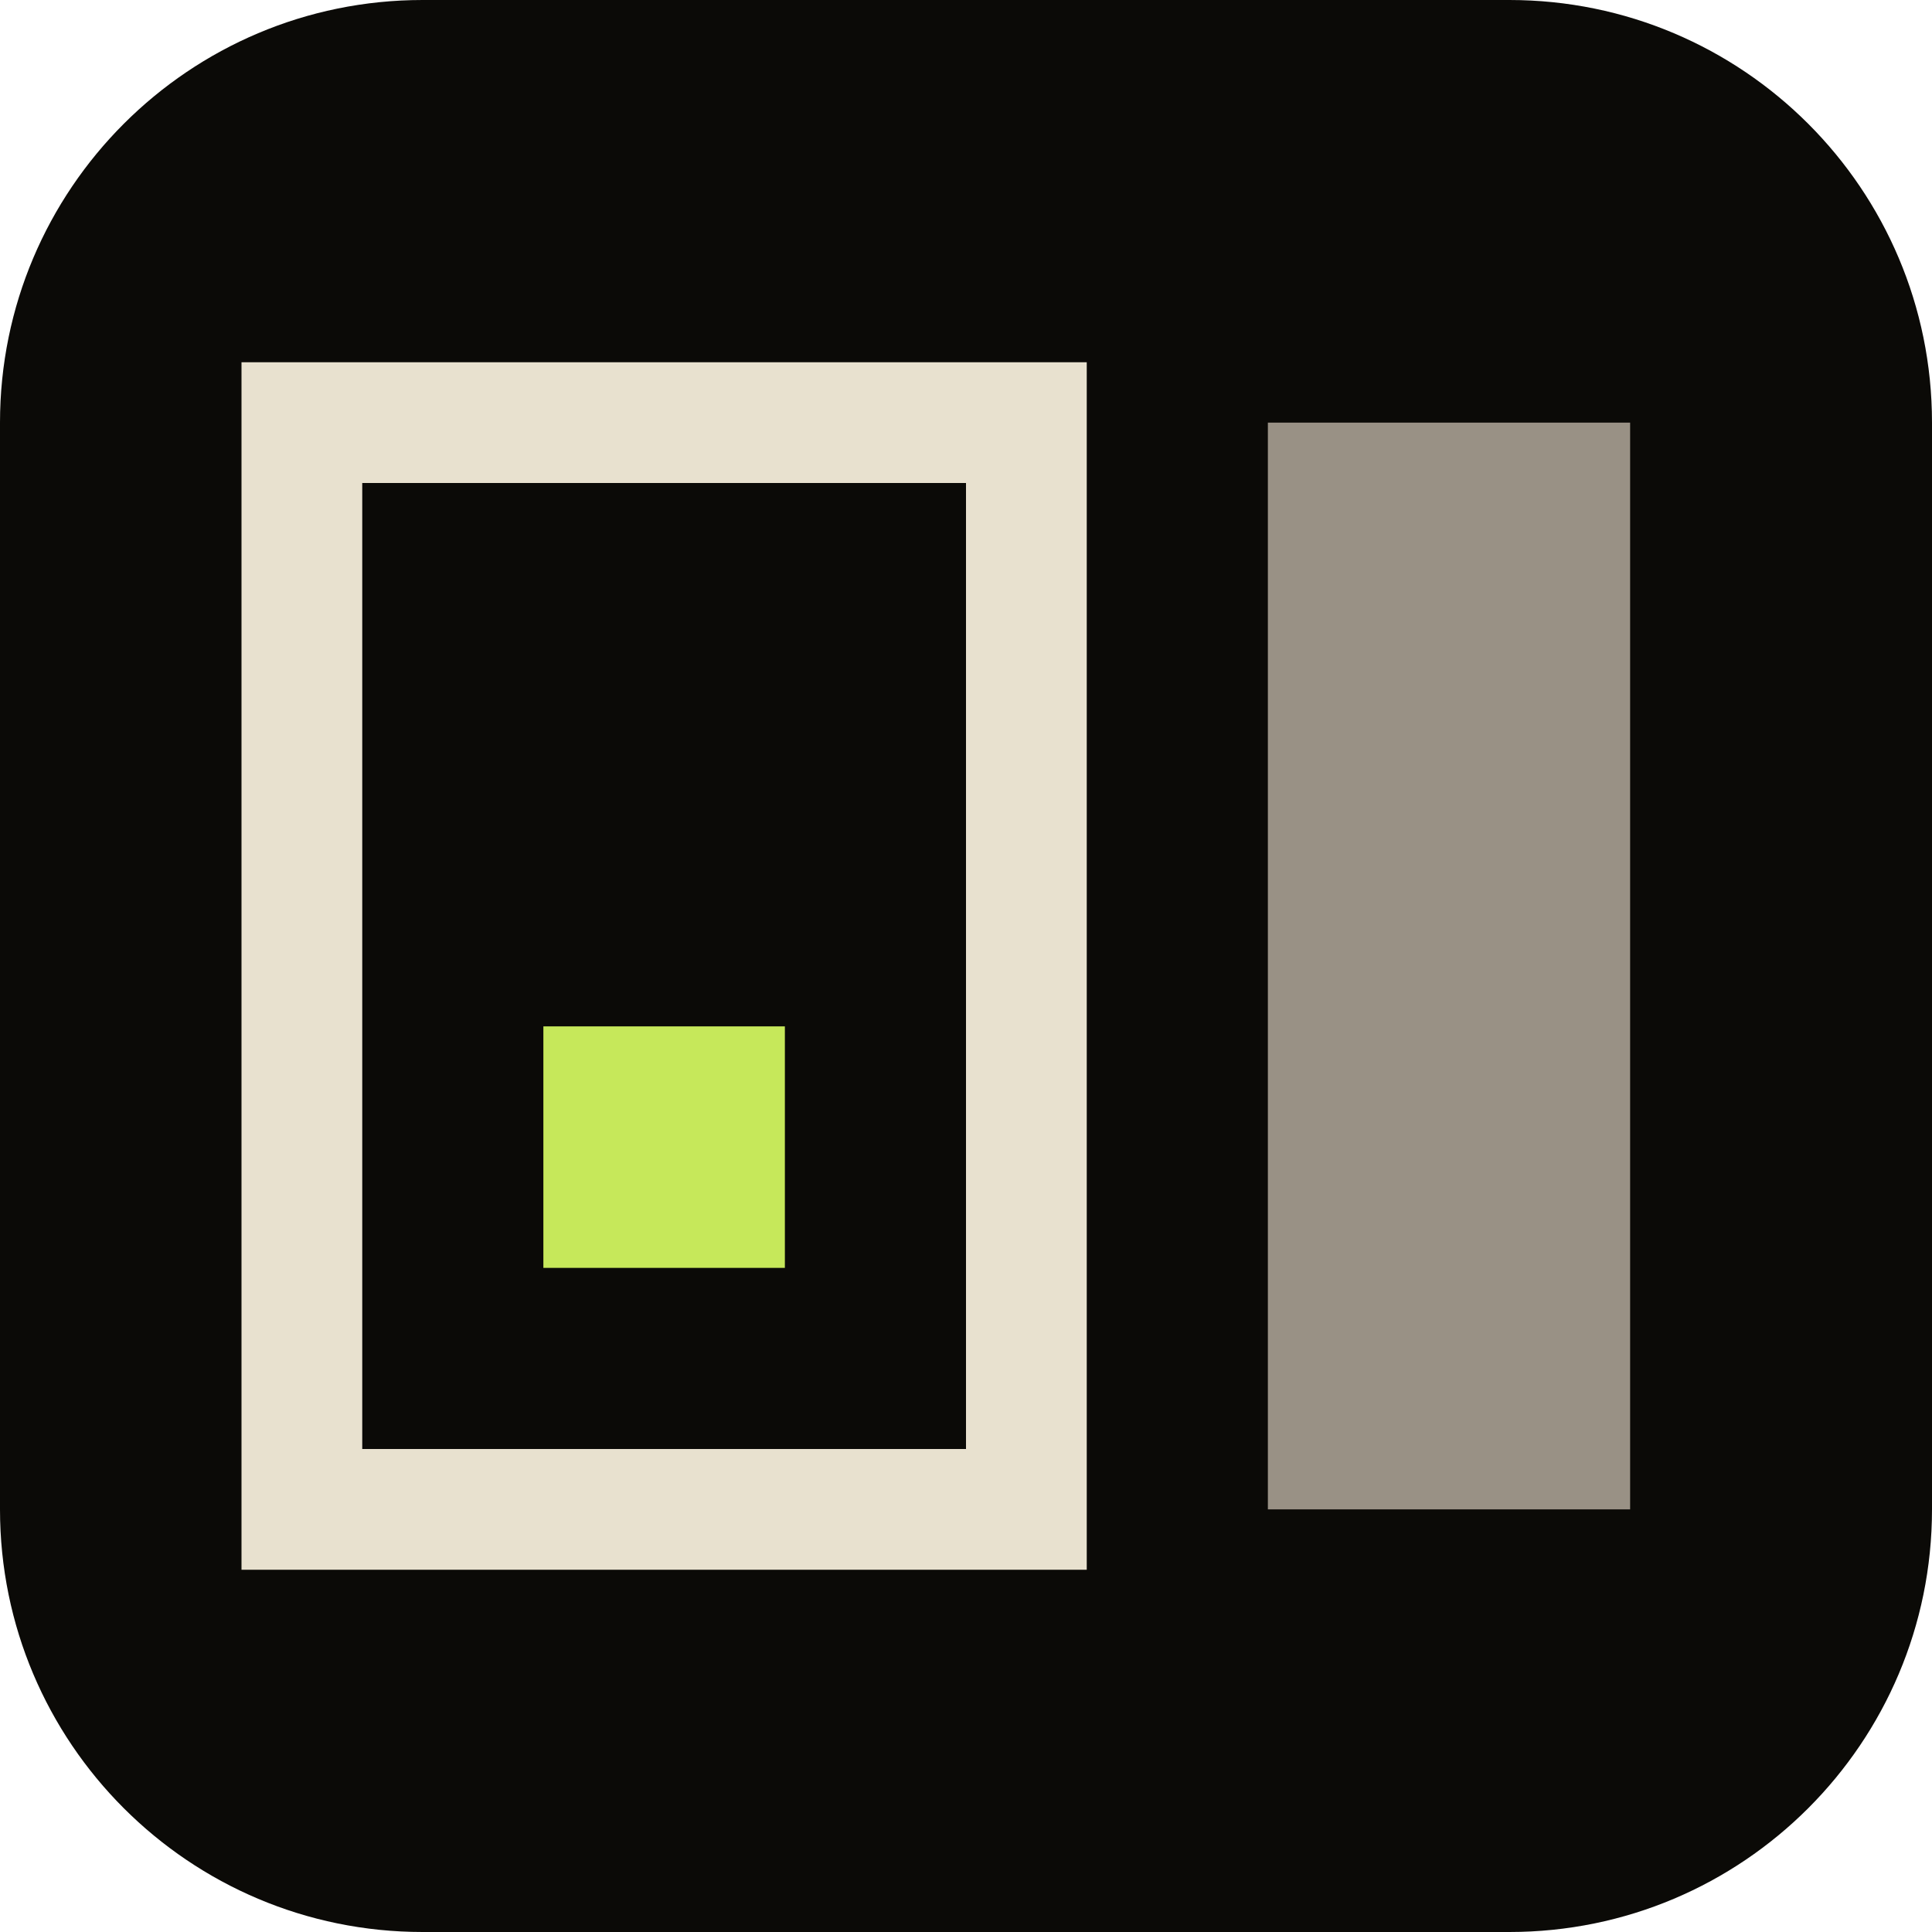
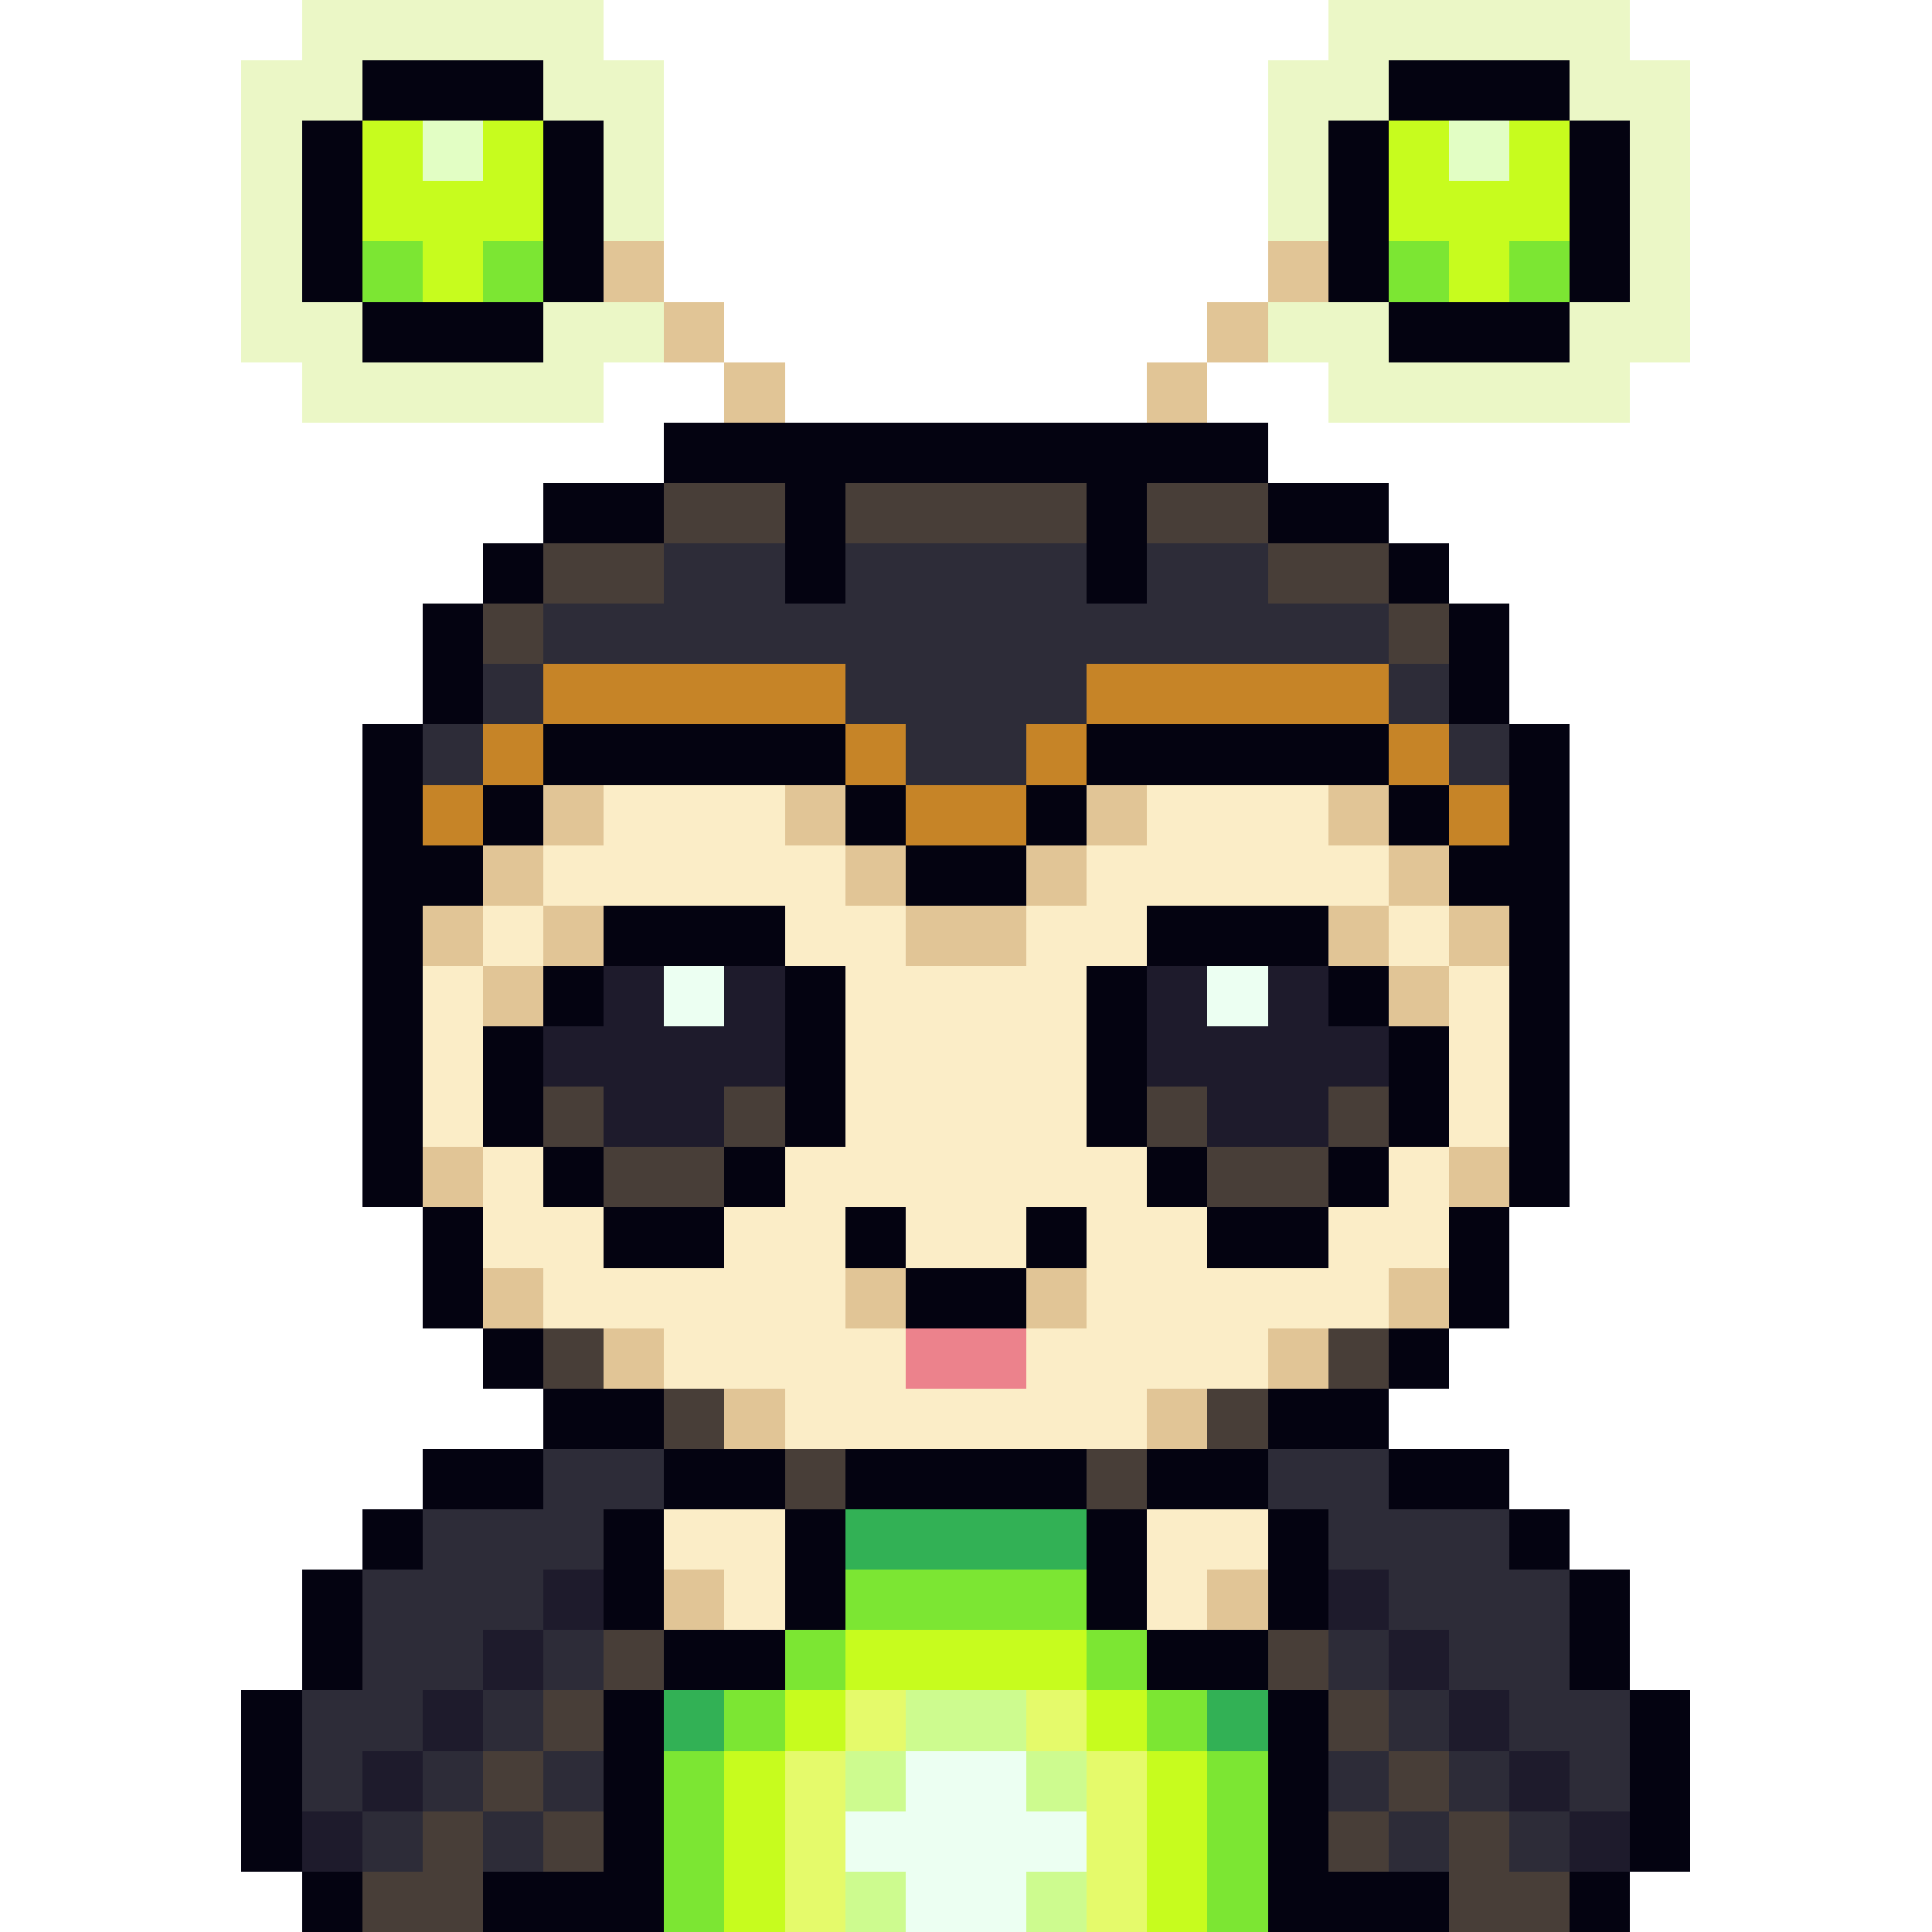
- <svg xmlns="http://www.w3.org/2000/svg" viewBox="0 0 32 32">
-   <rect width="32" height="32" rx="7" fill="#0b0a07" />
-   <rect x="5" y="7" width="12" height="18" fill="none" stroke="#e8e1cf" stroke-width="2" />
-   <rect x="9" y="17" width="4" height="4" fill="#c6e85a" />
-   <rect x="21" y="7" width="6" height="18" fill="#999185" />
+ <svg xmlns="http://www.w3.org/2000/svg" viewBox="0 0 32 32" shape-rendering="crispEdges">
+   <rect x="5" y="0" width="5" height="1" fill="#c6e85a57" />
+   <rect x="22" y="0" width="5" height="1" fill="#c6e85a57" />
+   <rect x="4" y="1" width="2" height="1" fill="#c6e85a57" />
+   <rect x="6" y="1" width="3" height="1" fill="#040311" />
+   <rect x="9" y="1" width="2" height="1" fill="#c6e85a57" />
+   <rect x="21" y="1" width="2" height="1" fill="#c6e85a57" />
+   <rect x="23" y="1" width="3" height="1" fill="#040311" />
+   <rect x="26" y="1" width="2" height="1" fill="#c6e85a57" />
+   <rect x="4" y="2" width="1" height="1" fill="#c6e85a57" />
+   <rect x="5" y="2" width="1" height="1" fill="#040311" />
+   <rect x="6" y="2" width="1" height="1" fill="#c7fc1e" />
+   <rect x="7" y="2" width="1" height="1" fill="#e2fec4" />
+   <rect x="8" y="2" width="1" height="1" fill="#c7fc1e" />
+   <rect x="9" y="2" width="1" height="1" fill="#040311" />
+   <rect x="10" y="2" width="1" height="1" fill="#c6e85a57" />
+   <rect x="21" y="2" width="1" height="1" fill="#c6e85a57" />
+   <rect x="22" y="2" width="1" height="1" fill="#040311" />
+   <rect x="23" y="2" width="1" height="1" fill="#c7fc1e" />
+   <rect x="24" y="2" width="1" height="1" fill="#e2fec4" />
+   <rect x="25" y="2" width="1" height="1" fill="#c7fc1e" />
+   <rect x="26" y="2" width="1" height="1" fill="#040311" />
+   <rect x="27" y="2" width="1" height="1" fill="#c6e85a57" />
+   <rect x="4" y="3" width="1" height="1" fill="#c6e85a57" />
+   <rect x="5" y="3" width="1" height="1" fill="#040311" />
+   <rect x="6" y="3" width="3" height="1" fill="#c7fc1e" />
+   <rect x="9" y="3" width="1" height="1" fill="#040311" />
+   <rect x="10" y="3" width="1" height="1" fill="#c6e85a57" />
+   <rect x="21" y="3" width="1" height="1" fill="#c6e85a57" />
+   <rect x="22" y="3" width="1" height="1" fill="#040311" />
+   <rect x="23" y="3" width="3" height="1" fill="#c7fc1e" />
+   <rect x="26" y="3" width="1" height="1" fill="#040311" />
+   <rect x="27" y="3" width="1" height="1" fill="#c6e85a57" />
+   <rect x="4" y="4" width="1" height="1" fill="#c6e85a57" />
+   <rect x="5" y="4" width="1" height="1" fill="#040311" />
+   <rect x="6" y="4" width="1" height="1" fill="#7ce633" />
+   <rect x="7" y="4" width="1" height="1" fill="#c7fc1e" />
+   <rect x="8" y="4" width="1" height="1" fill="#7ce633" />
+   <rect x="9" y="4" width="1" height="1" fill="#040311" />
+   <rect x="10" y="4" width="1" height="1" fill="#e1c596" />
+   <rect x="21" y="4" width="1" height="1" fill="#e1c596" />
+   <rect x="22" y="4" width="1" height="1" fill="#040311" />
+   <rect x="23" y="4" width="1" height="1" fill="#7ce633" />
+   <rect x="24" y="4" width="1" height="1" fill="#c7fc1e" />
+   <rect x="25" y="4" width="1" height="1" fill="#7ce633" />
+   <rect x="26" y="4" width="1" height="1" fill="#040311" />
+   <rect x="27" y="4" width="1" height="1" fill="#c6e85a57" />
+   <rect x="4" y="5" width="2" height="1" fill="#c6e85a57" />
+   <rect x="6" y="5" width="3" height="1" fill="#040311" />
+   <rect x="9" y="5" width="2" height="1" fill="#c6e85a57" />
+   <rect x="11" y="5" width="1" height="1" fill="#e1c596" />
+   <rect x="20" y="5" width="1" height="1" fill="#e1c596" />
+   <rect x="21" y="5" width="2" height="1" fill="#c6e85a57" />
+   <rect x="23" y="5" width="3" height="1" fill="#040311" />
+   <rect x="26" y="5" width="2" height="1" fill="#c6e85a57" />
+   <rect x="5" y="6" width="5" height="1" fill="#c6e85a57" />
+   <rect x="12" y="6" width="1" height="1" fill="#e1c596" />
+   <rect x="19" y="6" width="1" height="1" fill="#e1c596" />
+   <rect x="22" y="6" width="5" height="1" fill="#c6e85a57" />
+   <rect x="11" y="7" width="10" height="1" fill="#040311" />
+   <rect x="9" y="8" width="2" height="1" fill="#040311" />
+   <rect x="11" y="8" width="2" height="1" fill="#483e38" />
+   <rect x="13" y="8" width="1" height="1" fill="#040311" />
+   <rect x="14" y="8" width="4" height="1" fill="#483e38" />
+   <rect x="18" y="8" width="1" height="1" fill="#040311" />
+   <rect x="19" y="8" width="2" height="1" fill="#483e38" />
+   <rect x="21" y="8" width="2" height="1" fill="#040311" />
+   <rect x="8" y="9" width="1" height="1" fill="#040311" />
+   <rect x="9" y="9" width="2" height="1" fill="#483e38" />
+   <rect x="11" y="9" width="2" height="1" fill="#2d2c38" />
+   <rect x="13" y="9" width="1" height="1" fill="#040311" />
+   <rect x="14" y="9" width="4" height="1" fill="#2d2c38" />
+   <rect x="18" y="9" width="1" height="1" fill="#040311" />
+   <rect x="19" y="9" width="2" height="1" fill="#2d2c38" />
+   <rect x="21" y="9" width="2" height="1" fill="#483e38" />
+   <rect x="23" y="9" width="1" height="1" fill="#040311" />
+   <rect x="7" y="10" width="1" height="1" fill="#040311" />
+   <rect x="8" y="10" width="1" height="1" fill="#483e38" />
+   <rect x="9" y="10" width="14" height="1" fill="#2d2c38" />
+   <rect x="23" y="10" width="1" height="1" fill="#483e38" />
+   <rect x="24" y="10" width="1" height="1" fill="#040311" />
+   <rect x="7" y="11" width="1" height="1" fill="#040311" />
+   <rect x="8" y="11" width="1" height="1" fill="#2d2c38" />
+   <rect x="9" y="11" width="5" height="1" fill="#c68427" />
+   <rect x="14" y="11" width="4" height="1" fill="#2d2c38" />
+   <rect x="18" y="11" width="5" height="1" fill="#c68427" />
+   <rect x="23" y="11" width="1" height="1" fill="#2d2c38" />
+   <rect x="24" y="11" width="1" height="1" fill="#040311" />
+   <rect x="6" y="12" width="1" height="1" fill="#040311" />
+   <rect x="7" y="12" width="1" height="1" fill="#2d2c38" />
+   <rect x="8" y="12" width="1" height="1" fill="#c68427" />
+   <rect x="9" y="12" width="5" height="1" fill="#040311" />
+   <rect x="14" y="12" width="1" height="1" fill="#c68427" />
+   <rect x="15" y="12" width="2" height="1" fill="#2d2c38" />
+   <rect x="17" y="12" width="1" height="1" fill="#c68427" />
+   <rect x="18" y="12" width="5" height="1" fill="#040311" />
+   <rect x="23" y="12" width="1" height="1" fill="#c68427" />
+   <rect x="24" y="12" width="1" height="1" fill="#2d2c38" />
+   <rect x="25" y="12" width="1" height="1" fill="#040311" />
+   <rect x="6" y="13" width="1" height="1" fill="#040311" />
+   <rect x="7" y="13" width="1" height="1" fill="#c68427" />
+   <rect x="8" y="13" width="1" height="1" fill="#040311" />
+   <rect x="9" y="13" width="1" height="1" fill="#e1c596" />
+   <rect x="10" y="13" width="3" height="1" fill="#fbedc7" />
+   <rect x="13" y="13" width="1" height="1" fill="#e1c596" />
+   <rect x="14" y="13" width="1" height="1" fill="#040311" />
+   <rect x="15" y="13" width="2" height="1" fill="#c68427" />
+   <rect x="17" y="13" width="1" height="1" fill="#040311" />
+   <rect x="18" y="13" width="1" height="1" fill="#e1c596" />
+   <rect x="19" y="13" width="3" height="1" fill="#fbedc7" />
+   <rect x="22" y="13" width="1" height="1" fill="#e1c596" />
+   <rect x="23" y="13" width="1" height="1" fill="#040311" />
+   <rect x="24" y="13" width="1" height="1" fill="#c68427" />
+   <rect x="25" y="13" width="1" height="1" fill="#040311" />
+   <rect x="6" y="14" width="2" height="1" fill="#040311" />
+   <rect x="8" y="14" width="1" height="1" fill="#e1c596" />
+   <rect x="9" y="14" width="5" height="1" fill="#fbedc7" />
+   <rect x="14" y="14" width="1" height="1" fill="#e1c596" />
+   <rect x="15" y="14" width="2" height="1" fill="#040311" />
+   <rect x="17" y="14" width="1" height="1" fill="#e1c596" />
+   <rect x="18" y="14" width="5" height="1" fill="#fbedc7" />
+   <rect x="23" y="14" width="1" height="1" fill="#e1c596" />
+   <rect x="24" y="14" width="2" height="1" fill="#040311" />
+   <rect x="6" y="15" width="1" height="1" fill="#040311" />
+   <rect x="7" y="15" width="1" height="1" fill="#e1c596" />
+   <rect x="8" y="15" width="1" height="1" fill="#fbedc7" />
+   <rect x="9" y="15" width="1" height="1" fill="#e1c596" />
+   <rect x="10" y="15" width="3" height="1" fill="#040311" />
+   <rect x="13" y="15" width="2" height="1" fill="#fbedc7" />
+   <rect x="15" y="15" width="2" height="1" fill="#e1c596" />
+   <rect x="17" y="15" width="2" height="1" fill="#fbedc7" />
+   <rect x="19" y="15" width="3" height="1" fill="#040311" />
+   <rect x="22" y="15" width="1" height="1" fill="#e1c596" />
+   <rect x="23" y="15" width="1" height="1" fill="#fbedc7" />
+   <rect x="24" y="15" width="1" height="1" fill="#e1c596" />
+   <rect x="25" y="15" width="1" height="1" fill="#040311" />
+   <rect x="6" y="16" width="1" height="1" fill="#040311" />
+   <rect x="7" y="16" width="1" height="1" fill="#fbedc7" />
+   <rect x="8" y="16" width="1" height="1" fill="#e1c596" />
+   <rect x="9" y="16" width="1" height="1" fill="#040311" />
+   <rect x="10" y="16" width="1" height="1" fill="#1e1b2c" />
+   <rect x="11" y="16" width="1" height="1" fill="#ecfff2" />
+   <rect x="12" y="16" width="1" height="1" fill="#1e1b2c" />
+   <rect x="13" y="16" width="1" height="1" fill="#040311" />
+   <rect x="14" y="16" width="4" height="1" fill="#fbedc7" />
+   <rect x="18" y="16" width="1" height="1" fill="#040311" />
+   <rect x="19" y="16" width="1" height="1" fill="#1e1b2c" />
+   <rect x="20" y="16" width="1" height="1" fill="#ecfff2" />
+   <rect x="21" y="16" width="1" height="1" fill="#1e1b2c" />
+   <rect x="22" y="16" width="1" height="1" fill="#040311" />
+   <rect x="23" y="16" width="1" height="1" fill="#e1c596" />
+   <rect x="24" y="16" width="1" height="1" fill="#fbedc7" />
+   <rect x="25" y="16" width="1" height="1" fill="#040311" />
+   <rect x="6" y="17" width="1" height="1" fill="#040311" />
+   <rect x="7" y="17" width="1" height="1" fill="#fbedc7" />
+   <rect x="8" y="17" width="1" height="1" fill="#040311" />
+   <rect x="9" y="17" width="4" height="1" fill="#1e1b2c" />
+   <rect x="13" y="17" width="1" height="1" fill="#040311" />
+   <rect x="14" y="17" width="4" height="1" fill="#fbedc7" />
+   <rect x="18" y="17" width="1" height="1" fill="#040311" />
+   <rect x="19" y="17" width="4" height="1" fill="#1e1b2c" />
+   <rect x="23" y="17" width="1" height="1" fill="#040311" />
+   <rect x="24" y="17" width="1" height="1" fill="#fbedc7" />
+   <rect x="25" y="17" width="1" height="1" fill="#040311" />
+   <rect x="6" y="18" width="1" height="1" fill="#040311" />
+   <rect x="7" y="18" width="1" height="1" fill="#fbedc7" />
+   <rect x="8" y="18" width="1" height="1" fill="#040311" />
+   <rect x="9" y="18" width="1" height="1" fill="#483e38" />
+   <rect x="10" y="18" width="2" height="1" fill="#1e1b2c" />
+   <rect x="12" y="18" width="1" height="1" fill="#483e38" />
+   <rect x="13" y="18" width="1" height="1" fill="#040311" />
+   <rect x="14" y="18" width="4" height="1" fill="#fbedc7" />
+   <rect x="18" y="18" width="1" height="1" fill="#040311" />
+   <rect x="19" y="18" width="1" height="1" fill="#483e38" />
+   <rect x="20" y="18" width="2" height="1" fill="#1e1b2c" />
+   <rect x="22" y="18" width="1" height="1" fill="#483e38" />
+   <rect x="23" y="18" width="1" height="1" fill="#040311" />
+   <rect x="24" y="18" width="1" height="1" fill="#fbedc7" />
+   <rect x="25" y="18" width="1" height="1" fill="#040311" />
+   <rect x="6" y="19" width="1" height="1" fill="#040311" />
+   <rect x="7" y="19" width="1" height="1" fill="#e1c596" />
+   <rect x="8" y="19" width="1" height="1" fill="#fbedc7" />
+   <rect x="9" y="19" width="1" height="1" fill="#040311" />
+   <rect x="10" y="19" width="2" height="1" fill="#483e38" />
+   <rect x="12" y="19" width="1" height="1" fill="#040311" />
+   <rect x="13" y="19" width="6" height="1" fill="#fbedc7" />
+   <rect x="19" y="19" width="1" height="1" fill="#040311" />
+   <rect x="20" y="19" width="2" height="1" fill="#483e38" />
+   <rect x="22" y="19" width="1" height="1" fill="#040311" />
+   <rect x="23" y="19" width="1" height="1" fill="#fbedc7" />
+   <rect x="24" y="19" width="1" height="1" fill="#e1c596" />
+   <rect x="25" y="19" width="1" height="1" fill="#040311" />
+   <rect x="7" y="20" width="1" height="1" fill="#040311" />
+   <rect x="8" y="20" width="2" height="1" fill="#fbedc7" />
+   <rect x="10" y="20" width="2" height="1" fill="#040311" />
+   <rect x="12" y="20" width="2" height="1" fill="#fbedc7" />
+   <rect x="14" y="20" width="1" height="1" fill="#040311" />
+   <rect x="15" y="20" width="2" height="1" fill="#fbedc7" />
+   <rect x="17" y="20" width="1" height="1" fill="#040311" />
+   <rect x="18" y="20" width="2" height="1" fill="#fbedc7" />
+   <rect x="20" y="20" width="2" height="1" fill="#040311" />
+   <rect x="22" y="20" width="2" height="1" fill="#fbedc7" />
+   <rect x="24" y="20" width="1" height="1" fill="#040311" />
+   <rect x="7" y="21" width="1" height="1" fill="#040311" />
+   <rect x="8" y="21" width="1" height="1" fill="#e1c596" />
+   <rect x="9" y="21" width="5" height="1" fill="#fbedc7" />
+   <rect x="14" y="21" width="1" height="1" fill="#e1c596" />
+   <rect x="15" y="21" width="2" height="1" fill="#040311" />
+   <rect x="17" y="21" width="1" height="1" fill="#e1c596" />
+   <rect x="18" y="21" width="5" height="1" fill="#fbedc7" />
+   <rect x="23" y="21" width="1" height="1" fill="#e1c596" />
+   <rect x="24" y="21" width="1" height="1" fill="#040311" />
+   <rect x="8" y="22" width="1" height="1" fill="#040311" />
+   <rect x="9" y="22" width="1" height="1" fill="#483e38" />
+   <rect x="10" y="22" width="1" height="1" fill="#e1c596" />
+   <rect x="11" y="22" width="4" height="1" fill="#fbedc7" />
+   <rect x="15" y="22" width="2" height="1" fill="#ec828c" />
+   <rect x="17" y="22" width="4" height="1" fill="#fbedc7" />
+   <rect x="21" y="22" width="1" height="1" fill="#e1c596" />
+   <rect x="22" y="22" width="1" height="1" fill="#483e38" />
+   <rect x="23" y="22" width="1" height="1" fill="#040311" />
+   <rect x="9" y="23" width="2" height="1" fill="#040311" />
+   <rect x="11" y="23" width="1" height="1" fill="#483e38" />
+   <rect x="12" y="23" width="1" height="1" fill="#e1c596" />
+   <rect x="13" y="23" width="6" height="1" fill="#fbedc7" />
+   <rect x="19" y="23" width="1" height="1" fill="#e1c596" />
+   <rect x="20" y="23" width="1" height="1" fill="#483e38" />
+   <rect x="21" y="23" width="2" height="1" fill="#040311" />
+   <rect x="7" y="24" width="2" height="1" fill="#040311" />
+   <rect x="9" y="24" width="2" height="1" fill="#2d2c38" />
+   <rect x="11" y="24" width="2" height="1" fill="#040311" />
+   <rect x="13" y="24" width="1" height="1" fill="#483e38" />
+   <rect x="14" y="24" width="4" height="1" fill="#040311" />
+   <rect x="18" y="24" width="1" height="1" fill="#483e38" />
+   <rect x="19" y="24" width="2" height="1" fill="#040311" />
+   <rect x="21" y="24" width="2" height="1" fill="#2d2c38" />
+   <rect x="23" y="24" width="2" height="1" fill="#040311" />
+   <rect x="6" y="25" width="1" height="1" fill="#040311" />
+   <rect x="7" y="25" width="3" height="1" fill="#2d2c38" />
+   <rect x="10" y="25" width="1" height="1" fill="#040311" />
+   <rect x="11" y="25" width="2" height="1" fill="#fbedc7" />
+   <rect x="13" y="25" width="1" height="1" fill="#040311" />
+   <rect x="14" y="25" width="4" height="1" fill="#32b155" />
+   <rect x="18" y="25" width="1" height="1" fill="#040311" />
+   <rect x="19" y="25" width="2" height="1" fill="#fbedc7" />
+   <rect x="21" y="25" width="1" height="1" fill="#040311" />
+   <rect x="22" y="25" width="3" height="1" fill="#2d2c38" />
+   <rect x="25" y="25" width="1" height="1" fill="#040311" />
+   <rect x="5" y="26" width="1" height="1" fill="#040311" />
+   <rect x="6" y="26" width="3" height="1" fill="#2d2c38" />
+   <rect x="9" y="26" width="1" height="1" fill="#1e1b2c" />
+   <rect x="10" y="26" width="1" height="1" fill="#040311" />
+   <rect x="11" y="26" width="1" height="1" fill="#e1c596" />
+   <rect x="12" y="26" width="1" height="1" fill="#fbedc7" />
+   <rect x="13" y="26" width="1" height="1" fill="#040311" />
+   <rect x="14" y="26" width="4" height="1" fill="#7ce633" />
+   <rect x="18" y="26" width="1" height="1" fill="#040311" />
+   <rect x="19" y="26" width="1" height="1" fill="#fbedc7" />
+   <rect x="20" y="26" width="1" height="1" fill="#e1c596" />
+   <rect x="21" y="26" width="1" height="1" fill="#040311" />
+   <rect x="22" y="26" width="1" height="1" fill="#1e1b2c" />
+   <rect x="23" y="26" width="3" height="1" fill="#2d2c38" />
+   <rect x="26" y="26" width="1" height="1" fill="#040311" />
+   <rect x="5" y="27" width="1" height="1" fill="#040311" />
+   <rect x="6" y="27" width="2" height="1" fill="#2d2c38" />
+   <rect x="8" y="27" width="1" height="1" fill="#1e1b2c" />
+   <rect x="9" y="27" width="1" height="1" fill="#2d2c38" />
+   <rect x="10" y="27" width="1" height="1" fill="#483e38" />
+   <rect x="11" y="27" width="2" height="1" fill="#040311" />
+   <rect x="13" y="27" width="1" height="1" fill="#7ce633" />
+   <rect x="14" y="27" width="4" height="1" fill="#c7fc1e" />
+   <rect x="18" y="27" width="1" height="1" fill="#7ce633" />
+   <rect x="19" y="27" width="2" height="1" fill="#040311" />
+   <rect x="21" y="27" width="1" height="1" fill="#483e38" />
+   <rect x="22" y="27" width="1" height="1" fill="#2d2c38" />
+   <rect x="23" y="27" width="1" height="1" fill="#1e1b2c" />
+   <rect x="24" y="27" width="2" height="1" fill="#2d2c38" />
+   <rect x="26" y="27" width="1" height="1" fill="#040311" />
+   <rect x="4" y="28" width="1" height="1" fill="#040311" />
+   <rect x="5" y="28" width="2" height="1" fill="#2d2c38" />
+   <rect x="7" y="28" width="1" height="1" fill="#1e1b2c" />
+   <rect x="8" y="28" width="1" height="1" fill="#2d2c38" />
+   <rect x="9" y="28" width="1" height="1" fill="#483e38" />
+   <rect x="10" y="28" width="1" height="1" fill="#040311" />
+   <rect x="11" y="28" width="1" height="1" fill="#32b155" />
+   <rect x="12" y="28" width="1" height="1" fill="#7ce633" />
+   <rect x="13" y="28" width="1" height="1" fill="#c7fc1e" />
+   <rect x="14" y="28" width="1" height="1" fill="#e5fa6b" />
+   <rect x="15" y="28" width="2" height="1" fill="#cdfb8f" />
+   <rect x="17" y="28" width="1" height="1" fill="#e5fa6b" />
+   <rect x="18" y="28" width="1" height="1" fill="#c7fc1e" />
+   <rect x="19" y="28" width="1" height="1" fill="#7ce633" />
+   <rect x="20" y="28" width="1" height="1" fill="#32b155" />
+   <rect x="21" y="28" width="1" height="1" fill="#040311" />
+   <rect x="22" y="28" width="1" height="1" fill="#483e38" />
+   <rect x="23" y="28" width="1" height="1" fill="#2d2c38" />
+   <rect x="24" y="28" width="1" height="1" fill="#1e1b2c" />
+   <rect x="25" y="28" width="2" height="1" fill="#2d2c38" />
+   <rect x="27" y="28" width="1" height="1" fill="#040311" />
+   <rect x="4" y="29" width="1" height="1" fill="#040311" />
+   <rect x="5" y="29" width="1" height="1" fill="#2d2c38" />
+   <rect x="6" y="29" width="1" height="1" fill="#1e1b2c" />
+   <rect x="7" y="29" width="1" height="1" fill="#2d2c38" />
+   <rect x="8" y="29" width="1" height="1" fill="#483e38" />
+   <rect x="9" y="29" width="1" height="1" fill="#2d2c38" />
+   <rect x="10" y="29" width="1" height="1" fill="#040311" />
+   <rect x="11" y="29" width="1" height="1" fill="#7ce633" />
+   <rect x="12" y="29" width="1" height="1" fill="#c7fc1e" />
+   <rect x="13" y="29" width="1" height="1" fill="#e5fa6b" />
+   <rect x="14" y="29" width="1" height="1" fill="#cdfb8f" />
+   <rect x="15" y="29" width="2" height="1" fill="#ecfff2" />
+   <rect x="17" y="29" width="1" height="1" fill="#cdfb8f" />
+   <rect x="18" y="29" width="1" height="1" fill="#e5fa6b" />
+   <rect x="19" y="29" width="1" height="1" fill="#c7fc1e" />
+   <rect x="20" y="29" width="1" height="1" fill="#7ce633" />
+   <rect x="21" y="29" width="1" height="1" fill="#040311" />
+   <rect x="22" y="29" width="1" height="1" fill="#2d2c38" />
+   <rect x="23" y="29" width="1" height="1" fill="#483e38" />
+   <rect x="24" y="29" width="1" height="1" fill="#2d2c38" />
+   <rect x="25" y="29" width="1" height="1" fill="#1e1b2c" />
+   <rect x="26" y="29" width="1" height="1" fill="#2d2c38" />
+   <rect x="27" y="29" width="1" height="1" fill="#040311" />
+   <rect x="4" y="30" width="1" height="1" fill="#040311" />
+   <rect x="5" y="30" width="1" height="1" fill="#1e1b2c" />
+   <rect x="6" y="30" width="1" height="1" fill="#2d2c38" />
+   <rect x="7" y="30" width="1" height="1" fill="#483e38" />
+   <rect x="8" y="30" width="1" height="1" fill="#2d2c38" />
+   <rect x="9" y="30" width="1" height="1" fill="#483e38" />
+   <rect x="10" y="30" width="1" height="1" fill="#040311" />
+   <rect x="11" y="30" width="1" height="1" fill="#7ce633" />
+   <rect x="12" y="30" width="1" height="1" fill="#c7fc1e" />
+   <rect x="13" y="30" width="1" height="1" fill="#e5fa6b" />
+   <rect x="14" y="30" width="4" height="1" fill="#ecfff2" />
+   <rect x="18" y="30" width="1" height="1" fill="#e5fa6b" />
+   <rect x="19" y="30" width="1" height="1" fill="#c7fc1e" />
+   <rect x="20" y="30" width="1" height="1" fill="#7ce633" />
+   <rect x="21" y="30" width="1" height="1" fill="#040311" />
+   <rect x="22" y="30" width="1" height="1" fill="#483e38" />
+   <rect x="23" y="30" width="1" height="1" fill="#2d2c38" />
+   <rect x="24" y="30" width="1" height="1" fill="#483e38" />
+   <rect x="25" y="30" width="1" height="1" fill="#2d2c38" />
+   <rect x="26" y="30" width="1" height="1" fill="#1e1b2c" />
+   <rect x="27" y="30" width="1" height="1" fill="#040311" />
+   <rect x="5" y="31" width="1" height="1" fill="#040311" />
+   <rect x="6" y="31" width="2" height="1" fill="#483e38" />
+   <rect x="8" y="31" width="3" height="1" fill="#040311" />
+   <rect x="11" y="31" width="1" height="1" fill="#7ce633" />
+   <rect x="12" y="31" width="1" height="1" fill="#c7fc1e" />
+   <rect x="13" y="31" width="1" height="1" fill="#e5fa6b" />
+   <rect x="14" y="31" width="1" height="1" fill="#cdfb8f" />
+   <rect x="15" y="31" width="2" height="1" fill="#ecfff2" />
+   <rect x="17" y="31" width="1" height="1" fill="#cdfb8f" />
+   <rect x="18" y="31" width="1" height="1" fill="#e5fa6b" />
+   <rect x="19" y="31" width="1" height="1" fill="#c7fc1e" />
+   <rect x="20" y="31" width="1" height="1" fill="#7ce633" />
+   <rect x="21" y="31" width="3" height="1" fill="#040311" />
+   <rect x="24" y="31" width="2" height="1" fill="#483e38" />
+   <rect x="26" y="31" width="1" height="1" fill="#040311" />
</svg>
